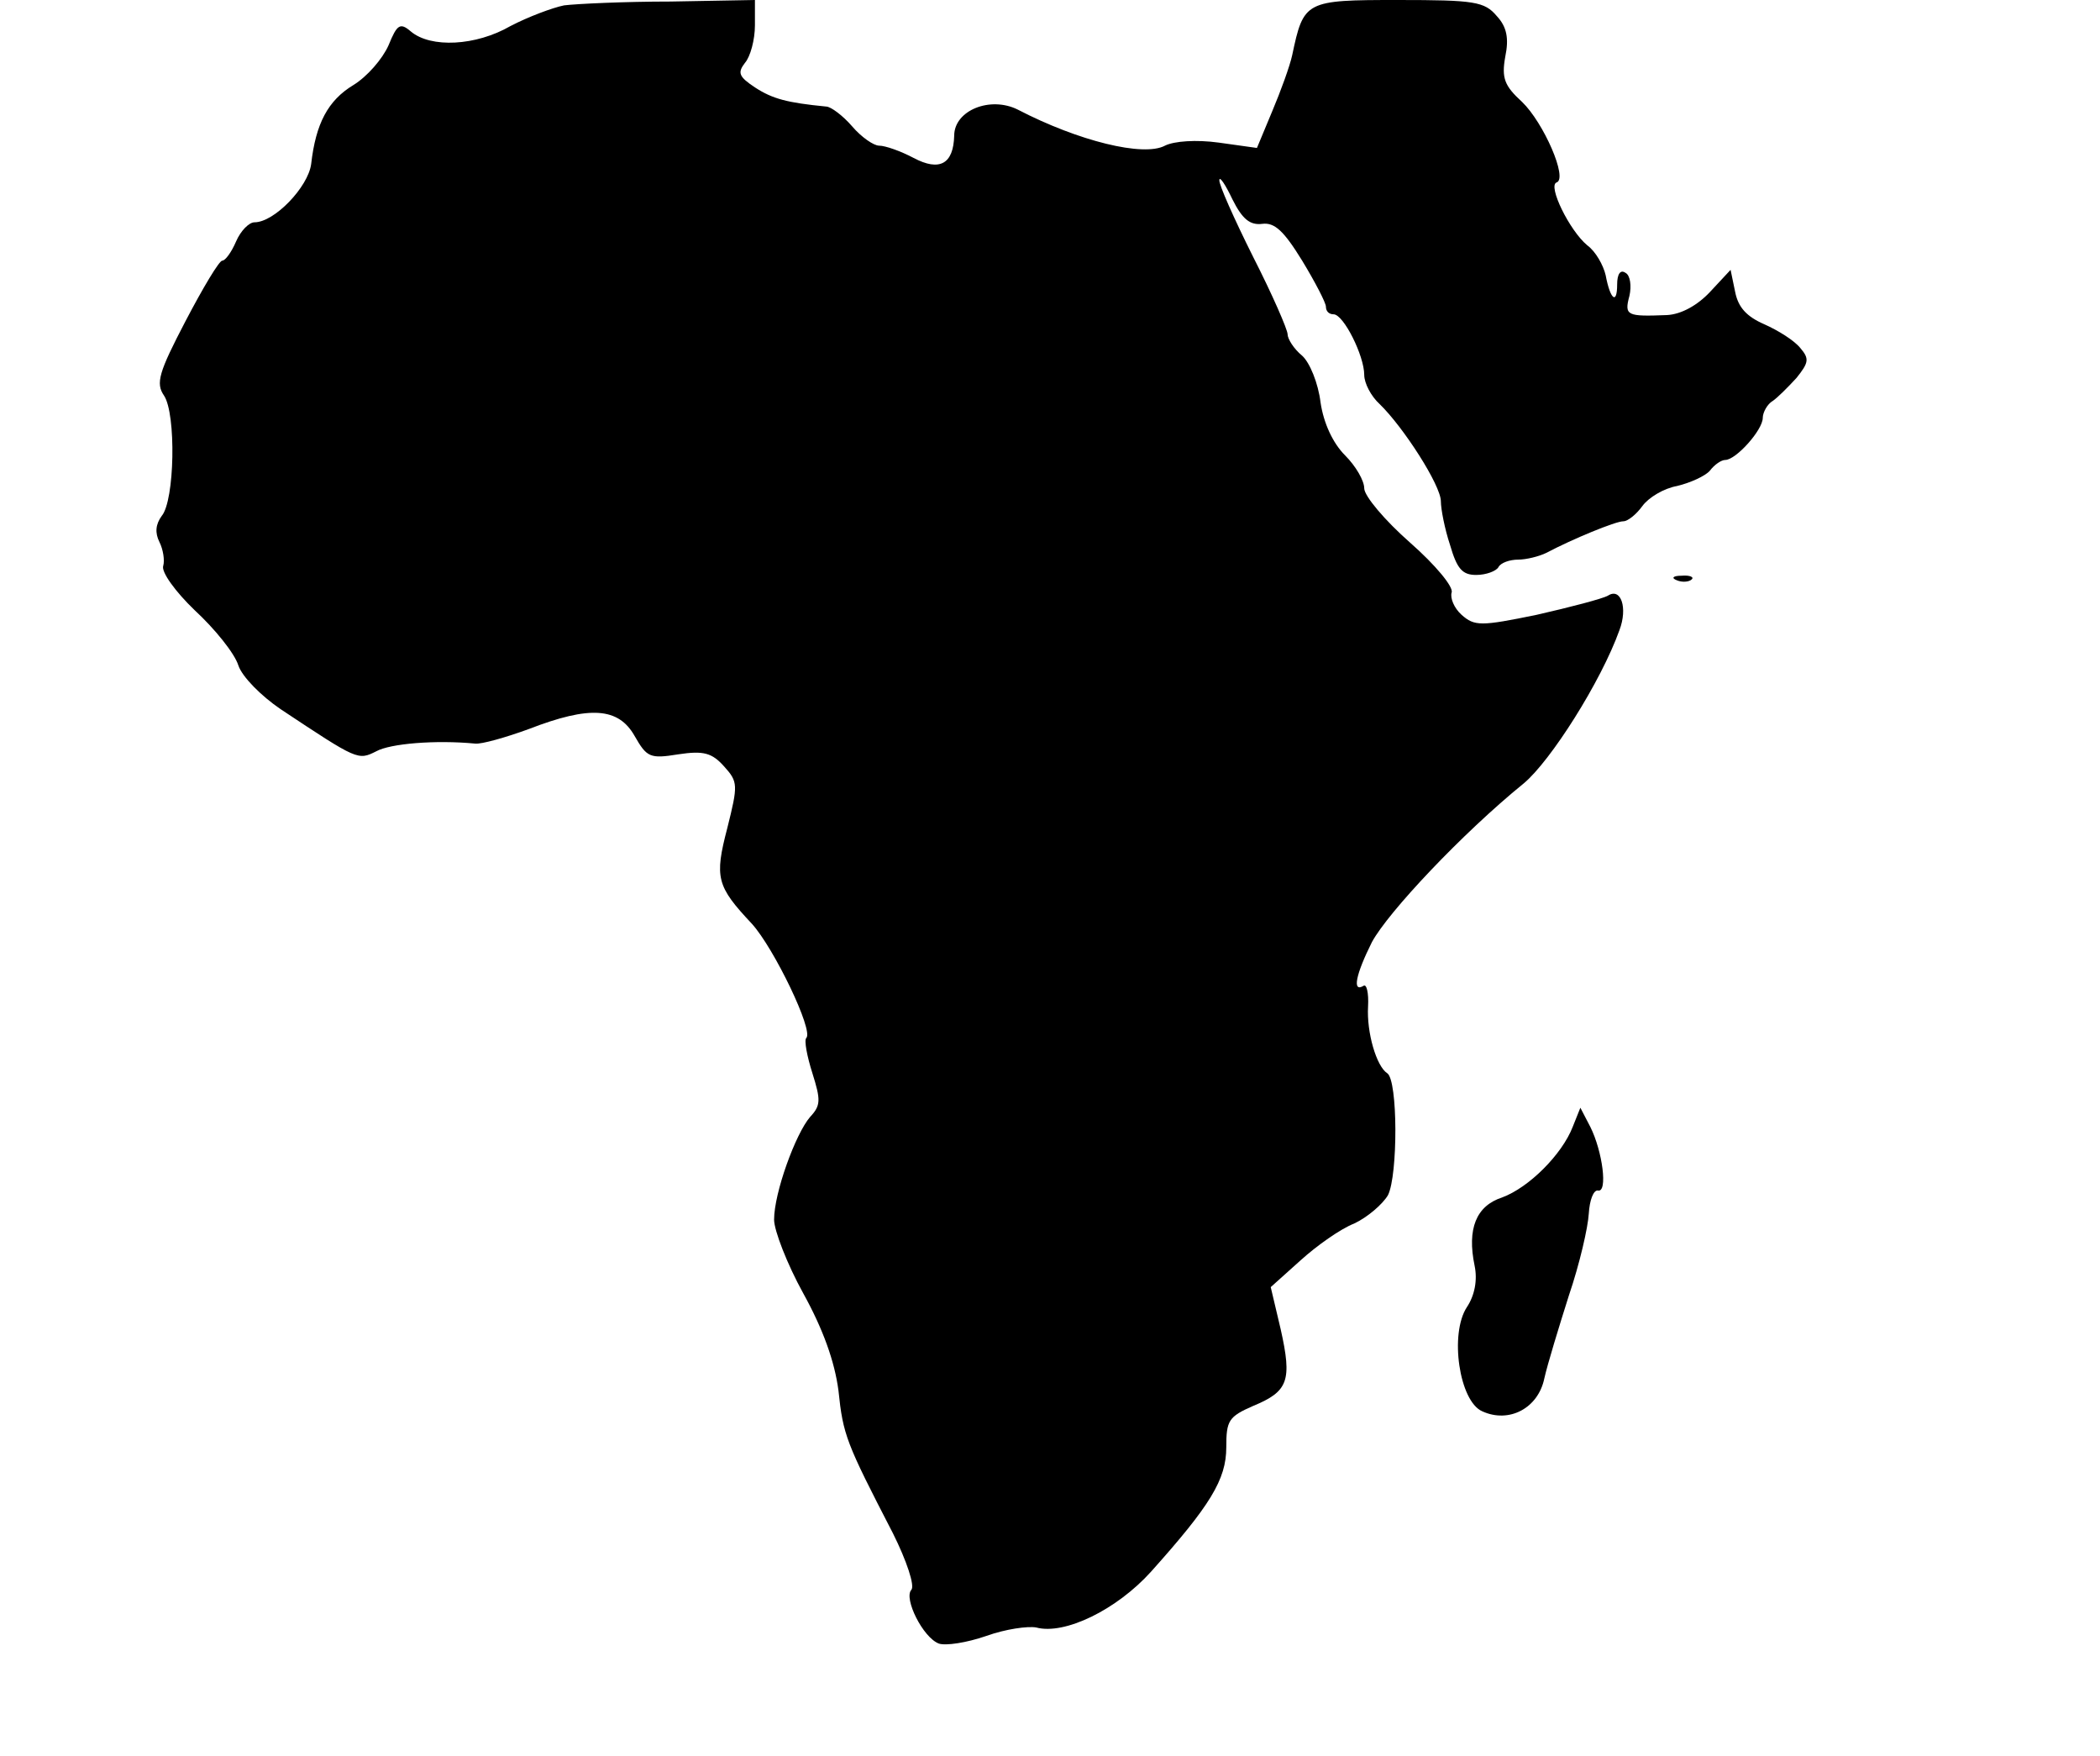
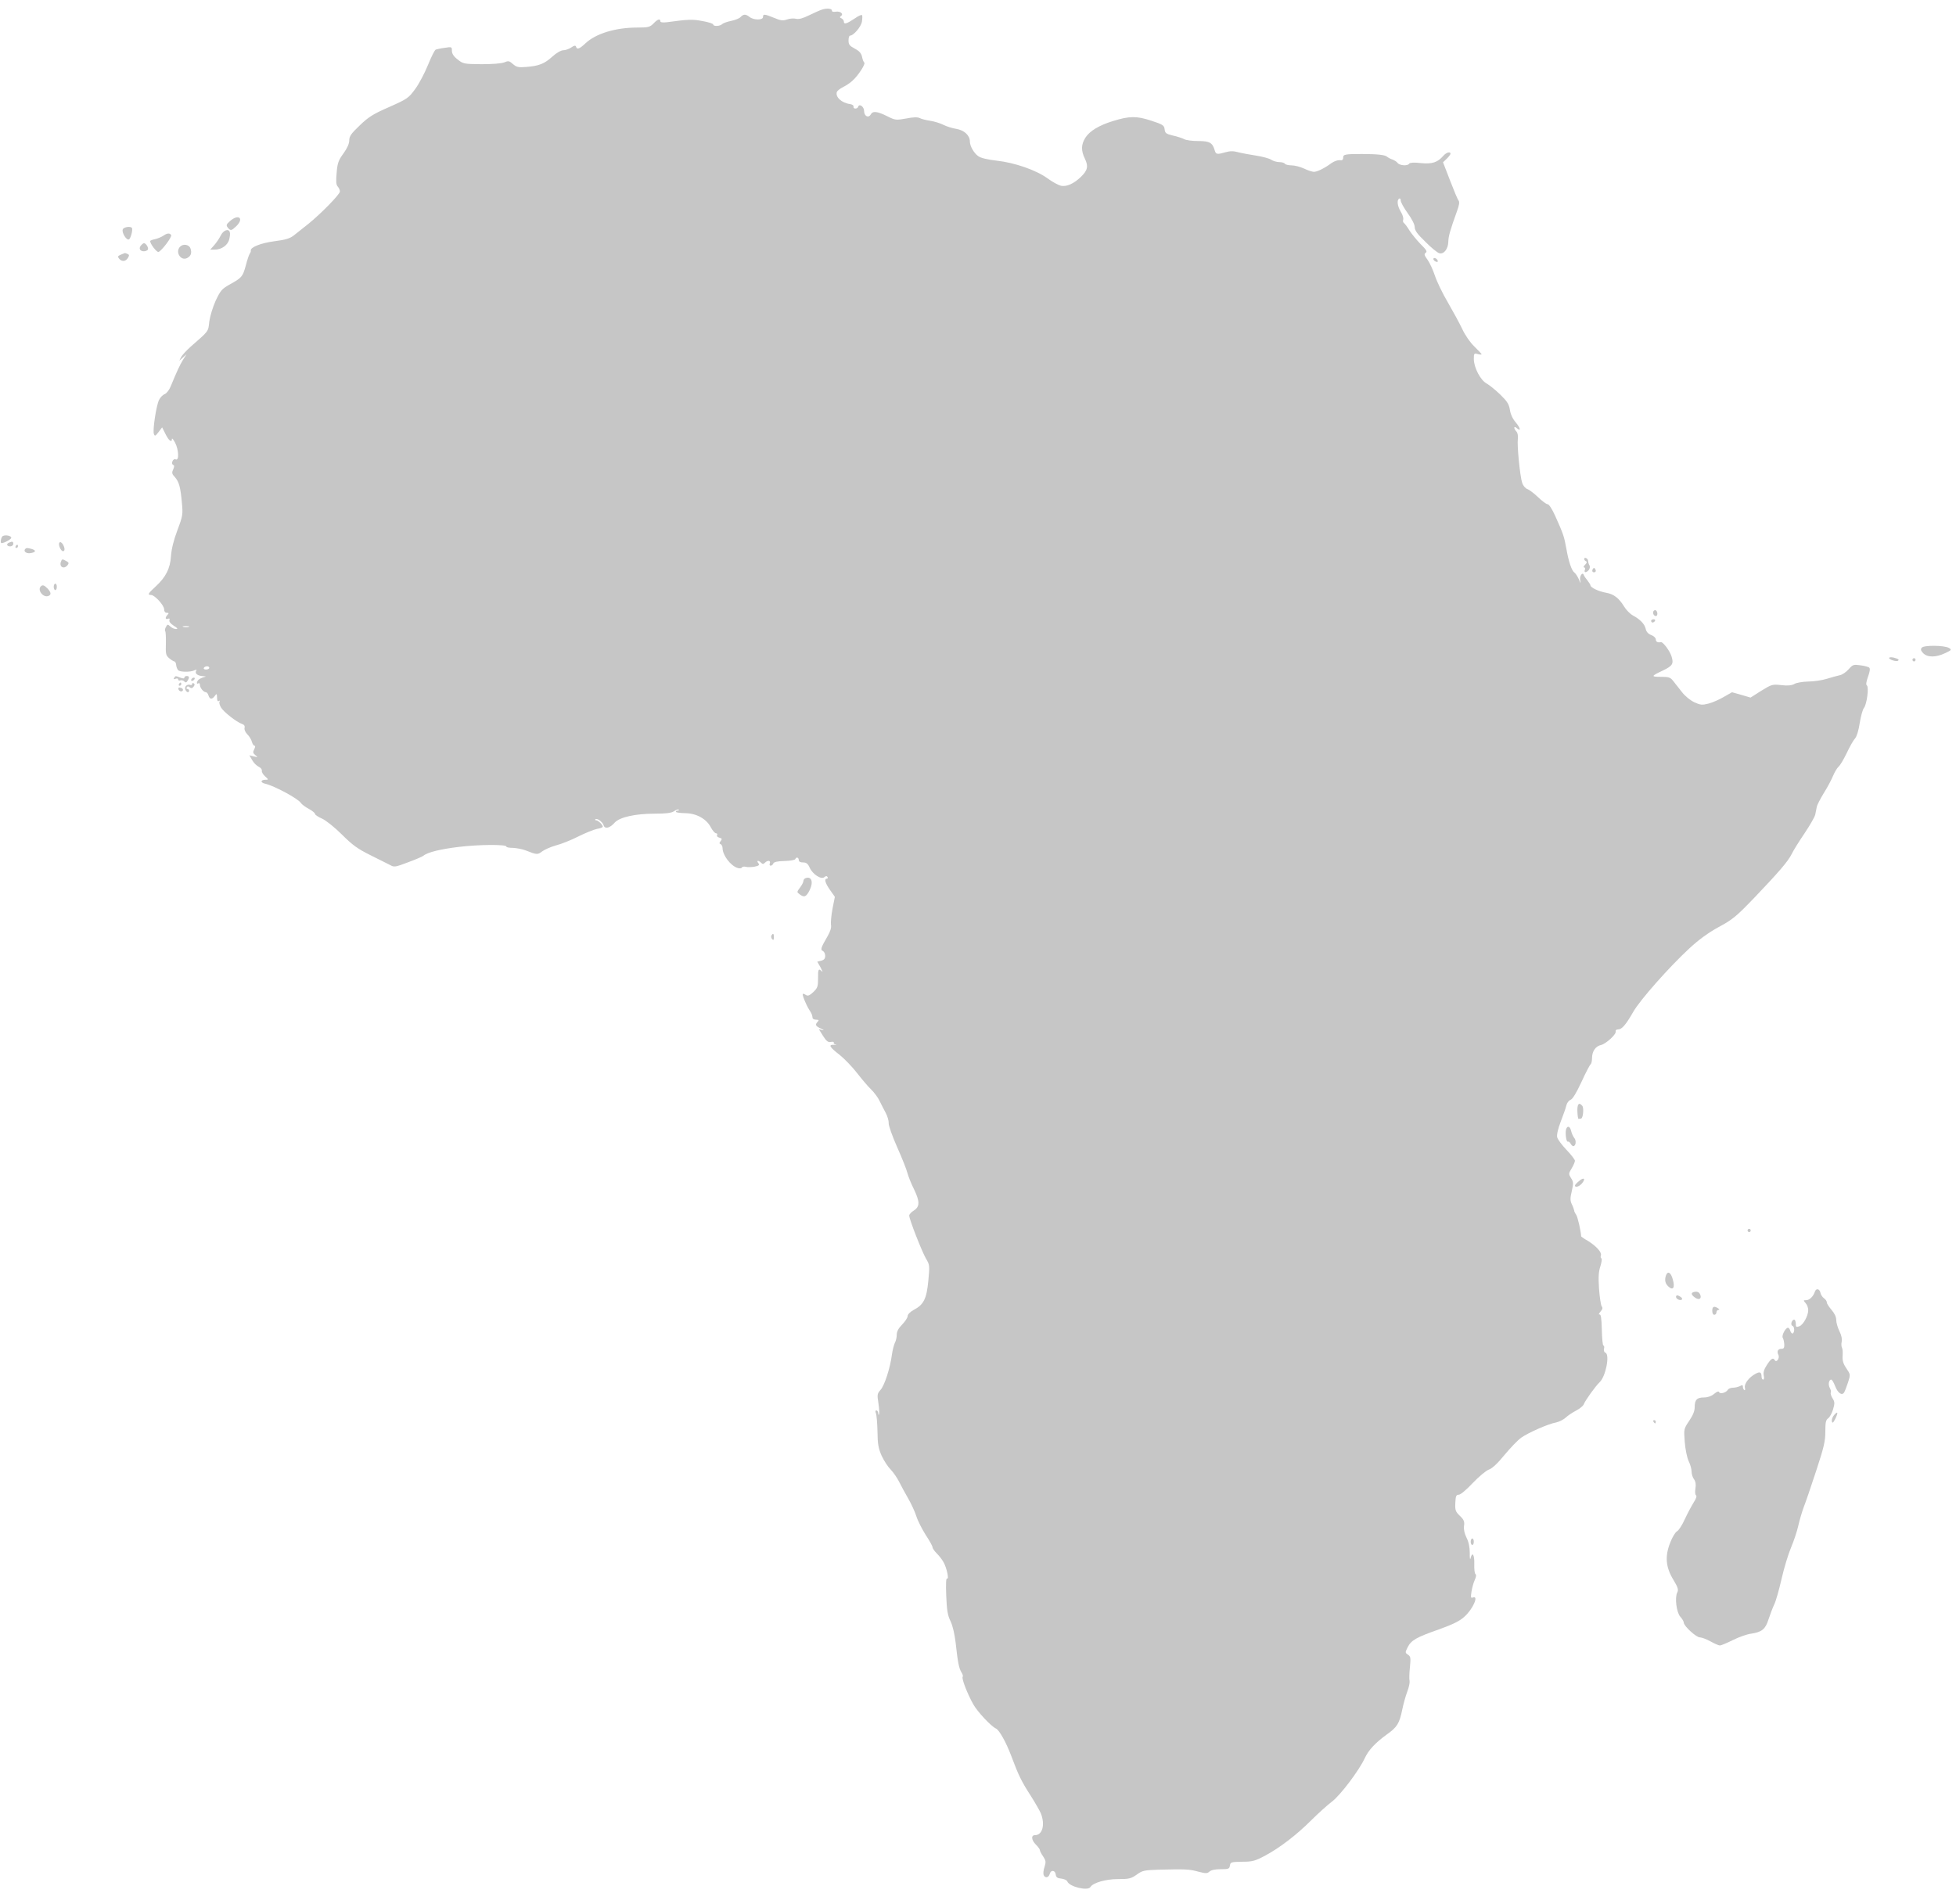
- <svg xmlns="http://www.w3.org/2000/svg" version="1.0" width="274pt" height="229pt" viewBox="0 0 274 229" preserveAspectRatio="xMidYMid meet">
-   <g transform="translate(0,229) scale(0.1,-0.1)" fill="#000000" stroke="none">
-     <path d="M736 2283 c-15 -3 -47 -15 -70 -27 -45 -26 -104 -29 -130 -7 -14 12 -18 9 -29 -18 -8 -18 -28 -41 -46 -52 -33 -20 -49 -50 -55 -103 -4 -30 -48 -76 -74 -76 -7 0 -18 -11 -24 -25 -6 -14 -14 -25 -18 -25 -4 0 -25 -35 -48 -79 -35 -67 -39 -81 -28 -97 16 -24 14 -137 -3 -157 -8 -11 -9 -22 -3 -34 5 -10 7 -24 5 -31 -3 -8 16 -34 41 -58 26 -24 52 -56 57 -72 5 -15 30 -40 55 -57 101 -67 101 -67 125 -55 18 10 77 15 129 10 8 -1 40 8 70 19 80 31 117 28 138 -9 16 -28 20 -30 57 -24 33 5 44 2 60 -16 18 -20 18 -24 4 -80 -17 -65 -14 -76 32 -125 29 -32 81 -140 71 -149 -3 -3 1 -24 8 -46 11 -35 11 -42 -3 -57 -19 -22 -47 -99 -47 -134 0 -14 17 -58 38 -96 26 -47 41 -89 46 -127 6 -58 10 -68 71 -186 18 -36 29 -69 24 -74 -10 -11 15 -62 36 -70 9 -3 36 1 62 10 25 9 54 13 65 11 37 -10 105 23 150 73 77 86 98 120 98 162 0 35 3 40 35 54 46 19 51 33 36 100 l-13 55 39 35 c21 19 52 41 70 48 17 8 37 25 44 37 13 26 13 150 -1 159 -14 9 -27 53 -25 87 1 18 -2 30 -6 27 -15 -9 -10 15 11 57 21 39 118 142 198 207 35 29 101 133 125 200 11 29 2 56 -15 45 -7 -4 -49 -15 -93 -25 -73 -15 -81 -15 -98 0 -10 9 -15 22 -13 29 3 7 -21 36 -54 65 -33 29 -60 61 -60 71 0 10 -11 29 -25 43 -16 16 -28 42 -32 69 -3 25 -14 52 -24 61 -11 9 -19 22 -19 28 0 6 -20 52 -45 101 -25 50 -45 95 -44 100 0 6 8 -6 17 -25 13 -26 23 -34 39 -32 16 2 28 -9 52 -48 17 -28 31 -55 31 -60 0 -6 4 -10 10 -10 13 0 40 -54 40 -79 0 -11 9 -28 20 -38 31 -30 80 -106 80 -127 0 -10 5 -36 12 -57 9 -31 16 -39 34 -39 13 0 26 5 29 10 3 6 15 10 26 10 10 0 27 4 37 9 34 18 90 41 100 41 6 0 17 9 25 20 8 11 28 23 45 26 17 4 37 13 43 20 6 8 15 14 20 14 14 0 49 39 49 55 0 7 6 18 13 22 6 4 20 18 31 30 16 20 17 25 5 39 -8 10 -29 23 -47 31 -23 10 -34 22 -38 42 l-6 29 -27 -29 c-16 -17 -37 -29 -56 -30 -52 -2 -56 -1 -49 25 3 13 1 27 -5 30 -7 5 -11 -2 -11 -15 0 -27 -9 -20 -15 12 -3 13 -13 31 -24 39 -23 19 -52 78 -40 82 15 5 -17 78 -45 105 -23 21 -27 31 -22 59 5 24 2 39 -11 53 -16 19 -29 21 -129 21 -121 0 -123 -1 -138 -72 -3 -14 -15 -47 -26 -73 l-20 -48 -50 7 c-29 4 -58 2 -70 -4 -28 -15 -113 6 -192 47 -36 18 -83 -1 -83 -34 -1 -37 -19 -47 -53 -29 -17 9 -37 16 -45 16 -7 0 -23 11 -35 25 -12 14 -28 26 -34 26 -51 5 -70 10 -93 25 -21 14 -23 19 -13 32 7 8 13 30 13 49 l0 33 -110 -2 c-60 0 -123 -3 -139 -5z" />
-     <path d="M2188 1533 c7 -3 16 -2 19 1 4 3 -2 6 -13 5 -11 0 -14 -3 -6 -6z" />
-     <path d="M2052 820 c-14 -36 -57 -79 -92 -92 -34 -11 -46 -41 -36 -89 4 -19 0 -39 -10 -54 -23 -35 -10 -123 20 -136 35 -16 73 4 81 43 4 18 19 67 32 108 14 41 25 89 26 107 1 17 6 31 12 30 13 -3 6 51 -10 83 l-13 25 -10 -25z" />
-   </g>
+ <svg xmlns="http://www.w3.org/2000/svg" width="112" height="109" viewBox="0 0 112 109" fill="none">
+   <path d="M47.073 0.548C46.949 0.585 46.619 0.733 46.334 0.873C45.978 1.049 45.746 1.114 45.586 1.077C45.461 1.04 45.23 1.058 45.069 1.114C44.829 1.198 44.695 1.179 44.321 1.021C43.769 0.798 43.689 0.789 43.689 0.975C43.689 1.16 43.163 1.16 42.923 0.975C42.7 0.798 42.576 0.798 42.406 0.975C42.335 1.058 42.086 1.151 41.863 1.198C41.632 1.244 41.4 1.328 41.347 1.383C41.231 1.504 40.839 1.523 40.839 1.402C40.839 1.355 40.563 1.263 40.224 1.207C39.663 1.095 39.414 1.105 38.194 1.272C37.944 1.3 37.811 1.281 37.811 1.216C37.811 1.049 37.651 1.095 37.419 1.346C37.214 1.55 37.125 1.578 36.493 1.578C35.246 1.578 34.124 1.922 33.536 2.47C33.18 2.804 33.037 2.86 32.984 2.674C32.957 2.59 32.877 2.6 32.708 2.72C32.583 2.804 32.378 2.878 32.253 2.878C32.129 2.878 31.861 3.027 31.63 3.24C31.167 3.658 30.855 3.779 30.125 3.834C29.679 3.872 29.573 3.844 29.368 3.667C29.163 3.482 29.109 3.472 28.869 3.574C28.7 3.639 28.174 3.677 27.56 3.677C26.571 3.667 26.518 3.658 26.206 3.407C25.974 3.231 25.876 3.073 25.876 2.906C25.876 2.683 25.867 2.674 25.467 2.739C25.235 2.767 25.004 2.822 24.95 2.841C24.888 2.869 24.692 3.259 24.505 3.723C24.318 4.187 23.988 4.809 23.775 5.097C23.401 5.608 23.338 5.663 22.287 6.128C21.352 6.536 21.094 6.703 20.595 7.186C20.105 7.65 19.998 7.808 19.998 8.04C19.998 8.226 19.883 8.486 19.669 8.783C19.384 9.173 19.321 9.331 19.277 9.888C19.232 10.38 19.241 10.575 19.339 10.686C19.41 10.761 19.464 10.891 19.464 10.965C19.464 11.132 18.36 12.255 17.656 12.822C17.371 13.045 16.997 13.342 16.837 13.472C16.605 13.657 16.365 13.732 15.723 13.815C14.94 13.917 14.325 14.159 14.361 14.354C14.37 14.4 14.343 14.474 14.298 14.53C14.263 14.577 14.156 14.883 14.076 15.199C13.898 15.848 13.853 15.904 13.149 16.294C12.704 16.545 12.624 16.638 12.348 17.223C12.179 17.603 12.027 18.105 11.983 18.42C11.92 19.005 11.974 18.931 10.923 19.85C10.674 20.073 10.424 20.342 10.371 20.454L10.264 20.658L10.477 20.472L10.682 20.287L10.477 20.611C10.29 20.918 10.139 21.243 9.774 22.125C9.694 22.329 9.542 22.524 9.435 22.57C9.32 22.608 9.177 22.765 9.106 22.905C8.946 23.23 8.732 24.641 8.812 24.855C8.866 24.994 8.901 24.975 9.079 24.743L9.284 24.474L9.48 24.864C9.667 25.244 9.845 25.374 9.845 25.133C9.854 25.077 9.925 25.17 10.023 25.347C10.237 25.755 10.264 26.386 10.068 26.312C9.988 26.275 9.908 26.321 9.872 26.424C9.836 26.516 9.854 26.6 9.916 26.628C9.988 26.646 9.988 26.721 9.916 26.888C9.827 27.073 9.845 27.148 10.014 27.324C10.255 27.603 10.335 27.9 10.415 28.791C10.477 29.46 10.469 29.543 10.157 30.369C9.943 30.936 9.818 31.447 9.792 31.836C9.747 32.551 9.498 33.053 8.91 33.591C8.474 33.99 8.429 34.074 8.652 34.074C8.857 34.074 9.4 34.668 9.4 34.9C9.4 35.021 9.453 35.095 9.551 35.095C9.667 35.095 9.676 35.123 9.596 35.207C9.444 35.364 9.462 35.495 9.614 35.439C9.703 35.402 9.729 35.429 9.703 35.513C9.667 35.597 9.765 35.717 9.952 35.838C10.175 35.977 10.201 36.024 10.077 36.024C9.979 36.024 9.836 35.959 9.747 35.875C9.605 35.745 9.587 35.745 9.498 35.912C9.444 36.014 9.427 36.117 9.462 36.154C9.489 36.182 9.507 36.497 9.498 36.859C9.48 37.444 9.498 37.537 9.685 37.695C9.801 37.797 9.934 37.871 9.979 37.881C10.032 37.881 10.077 37.974 10.086 38.076C10.095 38.187 10.148 38.326 10.201 38.382C10.308 38.493 10.896 38.503 11.128 38.391C11.261 38.336 11.279 38.345 11.226 38.428C11.146 38.577 11.324 38.707 11.626 38.725C11.813 38.735 11.822 38.744 11.671 38.781C11.573 38.809 11.439 38.874 11.377 38.92C11.252 39.032 11.235 39.218 11.359 39.134C11.413 39.106 11.448 39.143 11.448 39.227C11.448 39.394 11.653 39.645 11.796 39.645C11.84 39.645 11.911 39.728 11.938 39.83C12.009 40.062 12.152 40.072 12.303 39.849C12.41 39.71 12.419 39.719 12.428 39.951C12.428 40.127 12.464 40.193 12.535 40.146C12.597 40.109 12.606 40.118 12.57 40.183C12.535 40.239 12.579 40.397 12.66 40.527C12.82 40.787 13.55 41.353 13.844 41.455C13.987 41.502 14.031 41.576 14.004 41.687C13.978 41.789 14.049 41.938 14.165 42.059C14.28 42.17 14.396 42.365 14.423 42.486C14.459 42.606 14.521 42.709 14.574 42.709C14.628 42.709 14.619 42.783 14.557 42.913C14.467 43.08 14.485 43.136 14.619 43.247C14.779 43.368 14.77 43.377 14.539 43.321L14.28 43.256L14.441 43.535C14.521 43.684 14.69 43.851 14.806 43.906C14.922 43.962 15.011 44.064 14.993 44.138C14.975 44.213 15.064 44.361 15.18 44.463C15.385 44.649 15.385 44.658 15.207 44.658C14.904 44.658 14.895 44.825 15.207 44.89C15.714 45.011 17.05 45.726 17.22 45.977C17.282 46.07 17.496 46.227 17.692 46.33C17.879 46.432 18.039 46.562 18.039 46.617C18.039 46.664 18.226 46.794 18.449 46.887C18.68 46.998 19.161 47.379 19.589 47.806C20.185 48.4 20.479 48.614 21.21 48.976C21.691 49.217 22.198 49.468 22.341 49.542C22.563 49.672 22.635 49.663 23.365 49.384C23.792 49.226 24.184 49.059 24.238 49.013C24.478 48.809 25.209 48.632 26.277 48.502C27.435 48.363 28.994 48.354 28.994 48.483C28.994 48.53 29.163 48.558 29.377 48.558C29.581 48.567 29.911 48.632 30.107 48.706C30.739 48.957 30.784 48.957 31.042 48.762C31.176 48.66 31.532 48.502 31.826 48.419C32.129 48.344 32.708 48.112 33.108 47.908C33.518 47.704 33.999 47.509 34.186 47.471C34.364 47.444 34.516 47.388 34.516 47.342C34.516 47.239 34.248 46.98 34.141 46.98C34.088 46.98 34.061 46.952 34.088 46.924C34.177 46.831 34.498 47.063 34.56 47.258C34.631 47.499 34.916 47.434 35.201 47.109C35.477 46.803 36.368 46.599 37.49 46.599C38.149 46.599 38.443 46.562 38.595 46.459C38.71 46.376 38.826 46.339 38.862 46.367C38.889 46.395 38.862 46.422 38.808 46.422C38.746 46.422 38.701 46.45 38.701 46.487C38.701 46.534 38.933 46.562 39.218 46.571C39.868 46.571 40.456 46.896 40.705 47.388C40.803 47.574 40.937 47.722 40.999 47.722C41.062 47.722 41.088 47.769 41.062 47.824C41.026 47.88 41.079 47.945 41.186 47.973C41.347 48.019 41.355 48.047 41.266 48.168C41.177 48.279 41.177 48.316 41.266 48.344C41.32 48.372 41.373 48.474 41.373 48.567C41.373 48.976 41.836 49.588 42.237 49.709C42.344 49.746 42.451 49.737 42.478 49.681C42.504 49.635 42.611 49.616 42.709 49.644C42.807 49.672 43.03 49.663 43.208 49.635C43.466 49.579 43.502 49.542 43.422 49.431C43.288 49.273 43.431 49.254 43.582 49.412C43.662 49.495 43.716 49.495 43.796 49.412C43.947 49.254 44.143 49.273 44.081 49.44C44.045 49.514 44.072 49.579 44.125 49.579C44.188 49.579 44.25 49.523 44.277 49.458C44.303 49.366 44.517 49.319 44.918 49.31C45.248 49.301 45.532 49.254 45.541 49.198C45.595 49.059 45.737 49.106 45.737 49.254C45.737 49.347 45.826 49.393 45.987 49.393C46.174 49.393 46.263 49.468 46.361 49.691C46.53 50.071 47.02 50.387 47.198 50.238C47.287 50.164 47.34 50.155 47.385 50.229C47.412 50.275 47.394 50.322 47.349 50.322C47.18 50.322 47.242 50.563 47.528 50.972L47.804 51.362L47.67 52.039C47.599 52.411 47.563 52.829 47.581 52.959C47.617 53.117 47.545 53.349 47.376 53.636C47.002 54.277 46.966 54.407 47.118 54.463C47.189 54.5 47.251 54.621 47.251 54.741C47.251 54.899 47.189 54.973 47.029 55.02L46.797 55.075L46.993 55.419C47.091 55.605 47.127 55.698 47.064 55.633C46.868 55.438 46.833 55.503 46.842 56.032C46.842 56.496 46.815 56.58 46.575 56.812C46.379 56.997 46.263 57.053 46.174 56.997C46.102 56.951 46.022 56.914 45.978 56.914C45.898 56.914 46.138 57.517 46.343 57.842C46.486 58.065 46.503 58.112 46.53 58.306C46.53 58.353 46.628 58.399 46.735 58.399C46.886 58.399 46.904 58.427 46.824 58.511C46.655 58.687 46.69 58.761 47.011 58.91C47.171 58.984 47.207 59.021 47.091 58.994L46.886 58.938L47.127 59.328C47.323 59.634 47.421 59.709 47.581 59.671C47.688 59.653 47.759 59.662 47.741 59.709C47.715 59.746 47.768 59.801 47.848 59.82C47.937 59.839 47.902 59.848 47.759 59.839C47.412 59.82 47.492 59.959 48.089 60.423C48.365 60.646 48.81 61.111 49.068 61.445C49.336 61.788 49.692 62.215 49.879 62.392C50.057 62.568 50.28 62.865 50.36 63.042C50.449 63.218 50.6 63.524 50.707 63.719C50.814 63.914 50.894 64.184 50.885 64.323C50.876 64.462 51.099 65.084 51.375 65.706C51.651 66.328 51.918 66.997 51.963 67.192C52.016 67.387 52.177 67.795 52.328 68.092C52.675 68.807 52.675 69.104 52.328 69.327C52.185 69.411 52.061 69.55 52.061 69.615C52.061 69.829 52.791 71.686 53.023 72.085C53.236 72.438 53.236 72.484 53.156 73.347C53.058 74.387 52.889 74.722 52.319 75.019C52.114 75.13 51.972 75.279 51.972 75.371C51.972 75.464 51.829 75.678 51.66 75.854C51.446 76.068 51.348 76.254 51.348 76.439C51.348 76.578 51.304 76.792 51.241 76.903C51.188 77.015 51.108 77.312 51.072 77.572C50.974 78.333 50.654 79.336 50.422 79.596C50.235 79.809 50.217 79.865 50.297 80.357C50.342 80.654 50.36 80.942 50.333 80.998C50.315 81.054 50.288 81.026 50.288 80.933C50.28 80.849 50.235 80.775 50.182 80.775C50.119 80.775 50.11 80.84 50.155 80.933C50.191 81.026 50.235 81.499 50.244 81.982C50.253 82.716 50.297 82.948 50.484 83.375C50.618 83.662 50.85 84.015 51.001 84.164C51.152 84.322 51.366 84.628 51.482 84.86C51.598 85.092 51.829 85.519 52.007 85.826C52.177 86.123 52.39 86.578 52.471 86.838C52.551 87.098 52.8 87.581 53.005 87.906C53.219 88.231 53.397 88.546 53.397 88.611C53.397 88.676 53.504 88.825 53.628 88.955C53.753 89.075 53.931 89.298 54.02 89.456C54.207 89.772 54.359 90.487 54.225 90.403C54.172 90.366 54.154 90.737 54.181 91.387C54.216 92.232 54.261 92.511 54.43 92.854C54.555 93.114 54.661 93.588 54.724 94.108C54.84 95.194 54.911 95.547 55.053 95.779C55.125 95.881 55.151 95.992 55.125 96.029C55.044 96.113 55.392 97.004 55.73 97.608C55.971 98.035 56.745 98.861 57.022 98.991C57.218 99.075 57.609 99.78 57.903 100.56C58.322 101.684 58.491 102.027 59.026 102.854C59.266 103.234 59.524 103.68 59.596 103.847C59.854 104.488 59.694 105.1 59.266 105.1C59.026 105.1 59.052 105.379 59.319 105.648C59.444 105.769 59.542 105.908 59.542 105.955C59.542 106.001 59.622 106.168 59.729 106.317C59.889 106.558 59.898 106.632 59.809 106.92C59.747 107.097 59.729 107.301 59.756 107.375C59.827 107.579 60.05 107.542 60.103 107.329C60.166 107.078 60.415 107.097 60.45 107.347C60.468 107.514 60.548 107.57 60.771 107.589C60.931 107.607 61.092 107.681 61.118 107.756C61.225 108.053 62.294 108.313 62.437 108.071C62.579 107.83 63.309 107.617 64.004 107.617C64.654 107.617 64.761 107.589 65.082 107.366C65.411 107.124 65.518 107.106 66.346 107.078C67.896 107.041 68.101 107.05 68.609 107.189C69.045 107.301 69.125 107.301 69.25 107.189C69.348 107.097 69.579 107.05 69.9 107.05C70.345 107.05 70.399 107.032 70.425 106.837C70.452 106.651 70.497 106.632 71.12 106.623C71.708 106.623 71.868 106.577 72.412 106.289C73.284 105.825 74.246 105.082 75.084 104.246C75.475 103.856 76.01 103.373 76.268 103.179C76.749 102.816 77.827 101.387 78.147 100.69C78.361 100.226 78.762 99.799 79.421 99.325C80 98.917 80.133 98.694 80.294 97.905C80.356 97.599 80.481 97.144 80.579 96.884C80.677 96.633 80.73 96.354 80.712 96.271C80.686 96.187 80.694 95.835 80.73 95.5C80.784 94.952 80.775 94.869 80.623 94.767C80.454 94.655 80.454 94.637 80.597 94.349C80.801 93.94 81.086 93.773 82.387 93.318C83.188 93.031 83.589 92.836 83.856 92.585C84.337 92.158 84.693 91.35 84.337 91.489C84.221 91.536 84.204 91.489 84.257 91.155C84.293 90.932 84.373 90.635 84.444 90.487C84.524 90.31 84.542 90.189 84.489 90.152C84.435 90.124 84.408 89.865 84.417 89.577C84.435 89.038 84.301 88.834 84.204 89.243C84.177 89.363 84.15 89.224 84.159 88.945C84.159 88.611 84.097 88.305 83.972 88.063C83.856 87.822 83.803 87.59 83.829 87.395C83.865 87.144 83.829 87.042 83.598 86.819C83.34 86.569 83.313 86.494 83.331 86.076C83.349 85.677 83.384 85.603 83.527 85.603C83.633 85.603 83.972 85.315 84.337 84.925C84.693 84.554 85.094 84.22 85.254 84.164C85.441 84.099 85.753 83.811 86.145 83.328C86.484 82.92 86.911 82.474 87.107 82.335C87.517 82.047 88.648 81.546 89.111 81.462C89.28 81.425 89.52 81.304 89.645 81.193C89.77 81.072 90.037 80.896 90.251 80.784C90.465 80.673 90.66 80.506 90.687 80.422C90.767 80.209 91.364 79.373 91.596 79.159C91.943 78.835 92.192 77.572 91.925 77.47C91.854 77.442 91.818 77.349 91.845 77.238C91.872 77.145 91.854 77.061 91.809 77.061C91.774 77.061 91.729 76.653 91.72 76.151C91.703 75.483 91.667 75.26 91.587 75.279C91.524 75.297 91.551 75.223 91.64 75.121C91.765 74.981 91.783 74.898 91.711 74.814C91.667 74.749 91.596 74.294 91.56 73.812C91.516 73.125 91.533 72.837 91.64 72.512C91.711 72.28 91.738 72.085 91.694 72.066C91.649 72.048 91.64 71.973 91.667 71.899C91.729 71.723 91.409 71.37 90.919 71.063C90.705 70.943 90.536 70.822 90.536 70.813C90.527 70.516 90.331 69.671 90.251 69.569C90.189 69.485 90.135 69.374 90.135 69.318C90.126 69.262 90.073 69.104 90.001 68.965C89.903 68.752 89.903 68.622 90.001 68.213C90.099 67.767 90.099 67.684 89.957 67.47C89.814 67.238 89.814 67.21 89.993 66.913C90.099 66.737 90.18 66.542 90.18 66.477C90.18 66.412 89.966 66.133 89.699 65.855C89.431 65.576 89.191 65.251 89.164 65.131C89.129 65.001 89.209 64.648 89.369 64.23C89.512 63.859 89.663 63.441 89.69 63.302C89.725 63.162 89.832 63.023 89.93 62.986C90.046 62.949 90.26 62.596 90.554 61.965C90.794 61.435 91.035 60.98 91.079 60.953C91.124 60.916 91.159 60.758 91.159 60.6C91.159 60.21 91.364 59.913 91.676 59.848C91.97 59.773 92.566 59.226 92.513 59.068C92.495 59.003 92.558 58.956 92.647 58.956C92.869 58.956 93.092 58.697 93.528 57.935C93.911 57.267 95.568 55.391 96.752 54.296C97.278 53.813 97.821 53.414 98.418 53.089C99.21 52.662 99.433 52.476 100.466 51.399C101.847 49.95 102.372 49.347 102.586 48.92C102.666 48.743 102.996 48.214 103.316 47.741C103.628 47.277 103.913 46.785 103.94 46.654C103.966 46.525 104.002 46.33 104.029 46.209C104.047 46.097 104.234 45.745 104.43 45.42C104.634 45.104 104.866 44.658 104.955 44.445C105.044 44.231 105.187 43.99 105.267 43.916C105.356 43.851 105.57 43.489 105.739 43.136C105.908 42.774 106.122 42.393 106.22 42.291C106.318 42.179 106.425 41.827 106.487 41.409C106.549 41.028 106.656 40.638 106.727 40.545C106.897 40.341 107.021 39.348 106.897 39.255C106.834 39.218 106.861 39.041 106.959 38.763C107.057 38.503 107.093 38.298 107.039 38.243C106.995 38.196 106.772 38.131 106.531 38.103C106.14 38.048 106.095 38.057 105.855 38.326C105.721 38.484 105.489 38.642 105.347 38.67C105.213 38.698 104.875 38.791 104.608 38.874C104.341 38.958 103.86 39.032 103.539 39.032C103.218 39.041 102.862 39.097 102.746 39.171C102.595 39.255 102.372 39.283 101.989 39.236C101.482 39.181 101.437 39.199 100.849 39.561L100.235 39.951L99.7 39.793L99.175 39.645L98.703 39.914C98.454 40.062 98.053 40.239 97.83 40.295C97.465 40.388 97.358 40.378 97.02 40.22C96.797 40.118 96.485 39.867 96.316 39.645C96.147 39.431 95.924 39.143 95.817 39.013C95.648 38.791 95.568 38.763 95.096 38.763C94.517 38.763 94.526 38.725 95.238 38.391C95.773 38.131 95.844 38.011 95.71 37.584C95.603 37.259 95.221 36.757 95.105 36.776C94.918 36.813 94.811 36.757 94.811 36.618C94.811 36.534 94.695 36.423 94.544 36.367C94.374 36.302 94.267 36.182 94.232 36.014C94.17 35.736 93.911 35.467 93.493 35.244C93.341 35.16 93.11 34.928 92.994 34.733C92.7 34.25 92.397 34.018 91.952 33.944C91.551 33.879 91.07 33.647 91.07 33.526C91.07 33.489 90.99 33.359 90.901 33.248C90.803 33.127 90.705 32.988 90.687 32.932C90.625 32.728 90.429 32.988 90.482 33.229C90.518 33.443 90.509 33.433 90.402 33.173C90.331 33.016 90.224 32.848 90.162 32.802C90.001 32.7 89.823 32.189 89.69 31.428C89.565 30.722 89.512 30.574 89.049 29.543C88.87 29.144 88.692 28.875 88.612 28.875C88.541 28.875 88.291 28.689 88.06 28.466C87.828 28.243 87.552 28.039 87.445 28.002C87.338 27.965 87.214 27.816 87.16 27.658C87.036 27.287 86.858 25.495 86.911 25.133C86.929 24.957 86.902 24.79 86.831 24.715C86.662 24.539 86.671 24.362 86.84 24.511C87.107 24.743 87.071 24.529 86.795 24.195C86.617 23.991 86.492 23.722 86.457 23.471C86.403 23.146 86.305 22.988 85.905 22.598C85.637 22.338 85.281 22.051 85.13 21.967C84.773 21.781 84.391 21.048 84.391 20.556C84.391 20.24 84.408 20.221 84.613 20.277C84.738 20.314 84.836 20.314 84.836 20.287C84.836 20.268 84.649 20.064 84.426 19.85C84.186 19.618 83.892 19.2 83.731 18.847C83.571 18.513 83.197 17.826 82.903 17.316C82.6 16.805 82.271 16.118 82.164 15.793C82.057 15.468 81.87 15.059 81.745 14.883C81.549 14.614 81.532 14.549 81.638 14.474C81.736 14.409 81.674 14.307 81.336 13.973C81.104 13.732 80.819 13.379 80.694 13.184C80.579 12.989 80.436 12.803 80.392 12.775C80.338 12.738 80.32 12.655 80.347 12.58C80.374 12.506 80.32 12.302 80.213 12.135C80.009 11.791 79.973 11.466 80.115 11.373C80.169 11.346 80.205 11.392 80.205 11.485C80.205 11.578 80.383 11.903 80.605 12.209C80.846 12.543 81.006 12.859 81.006 13.008C81.006 13.193 81.157 13.407 81.621 13.852C81.95 14.187 82.306 14.474 82.413 14.502C82.672 14.577 82.921 14.261 82.93 13.843C82.939 13.527 83.028 13.203 83.429 12.088C83.553 11.754 83.58 11.568 83.518 11.485C83.464 11.429 83.251 10.909 83.028 10.334L82.627 9.294L82.841 9.089C82.957 8.978 83.055 8.848 83.055 8.802C83.055 8.662 82.814 8.727 82.645 8.922C82.315 9.303 82.004 9.405 81.353 9.34C80.971 9.294 80.739 9.312 80.694 9.368C80.614 9.517 80.151 9.489 80.026 9.331C79.973 9.257 79.831 9.173 79.733 9.136C79.626 9.108 79.483 9.024 79.412 8.969C79.287 8.867 78.86 8.82 77.978 8.82C77.025 8.82 76.909 8.839 76.909 9.024C76.909 9.154 76.856 9.201 76.704 9.173C76.597 9.164 76.384 9.238 76.241 9.34C75.841 9.637 75.422 9.841 75.235 9.841C75.137 9.841 74.888 9.758 74.674 9.656C74.46 9.554 74.13 9.47 73.952 9.47C73.774 9.47 73.596 9.424 73.569 9.377C73.543 9.322 73.391 9.284 73.249 9.284C73.106 9.284 72.892 9.219 72.786 9.145C72.67 9.071 72.287 8.969 71.931 8.913C71.574 8.857 71.111 8.774 70.897 8.718C70.63 8.644 70.425 8.644 70.176 8.718C69.686 8.857 69.624 8.848 69.553 8.607C69.428 8.17 69.259 8.077 68.609 8.077C68.27 8.077 67.905 8.031 67.798 7.966C67.691 7.91 67.406 7.817 67.157 7.762C66.765 7.669 66.712 7.622 66.685 7.4C66.658 7.177 66.587 7.13 65.91 6.908C65.073 6.638 64.681 6.638 63.719 6.935C62.935 7.177 62.392 7.502 62.152 7.882C61.902 8.272 61.893 8.625 62.125 9.099C62.33 9.526 62.276 9.758 61.893 10.129C61.492 10.519 61.074 10.705 60.753 10.64C60.602 10.603 60.255 10.417 59.978 10.213C59.328 9.739 58.09 9.312 57.066 9.201C56.576 9.145 56.167 9.052 56.024 8.95C55.766 8.774 55.534 8.365 55.534 8.096C55.534 7.752 55.205 7.455 54.759 7.381C54.528 7.344 54.198 7.242 54.02 7.149C53.851 7.065 53.513 6.954 53.263 6.917C53.023 6.88 52.747 6.815 52.657 6.759C52.551 6.703 52.292 6.703 51.892 6.787C51.304 6.889 51.259 6.889 50.787 6.648C50.217 6.369 49.968 6.341 49.852 6.564C49.727 6.778 49.478 6.648 49.478 6.36C49.478 6.109 49.202 5.914 49.14 6.109C49.095 6.258 48.846 6.248 48.872 6.109C48.89 6.044 48.801 5.979 48.676 5.961C48.187 5.896 47.821 5.552 47.919 5.264C47.946 5.199 48.106 5.069 48.276 4.986C48.445 4.902 48.685 4.744 48.81 4.624C49.14 4.336 49.585 3.639 49.487 3.584C49.451 3.556 49.389 3.407 49.362 3.259C49.318 3.054 49.211 2.925 48.944 2.785C48.65 2.627 48.587 2.553 48.587 2.321C48.587 2.163 48.623 2.042 48.667 2.042C48.872 2.042 49.3 1.541 49.353 1.244C49.38 1.068 49.389 0.891 49.353 0.863C49.327 0.836 49.148 0.91 48.97 1.04C48.498 1.355 48.32 1.42 48.32 1.244C48.32 1.17 48.258 1.086 48.178 1.049C48.08 1.012 48.071 0.975 48.142 0.928C48.329 0.808 48.133 0.631 47.866 0.668C47.724 0.696 47.626 0.668 47.634 0.613C47.661 0.492 47.358 0.455 47.073 0.548ZM10.807 35.903C10.718 35.922 10.575 35.922 10.495 35.903C10.406 35.875 10.477 35.857 10.647 35.857C10.816 35.857 10.887 35.875 10.807 35.903ZM11.983 38.252C11.983 38.298 11.902 38.345 11.796 38.345C11.698 38.345 11.644 38.298 11.671 38.252C11.698 38.196 11.787 38.159 11.858 38.159C11.929 38.159 11.983 38.196 11.983 38.252Z" fill="#C6C6C6" />
+   <path d="M13.167 12.664C12.953 12.85 12.944 12.905 13.043 13.035C13.203 13.23 13.247 13.221 13.532 12.952C13.995 12.497 13.657 12.228 13.167 12.664Z" fill="#C6C6C6" />
+   <path d="M7.03 13.137C6.959 13.314 7.235 13.769 7.377 13.713C7.484 13.676 7.627 13.128 7.547 13.045C7.449 12.943 7.075 13.008 7.03 13.137Z" fill="#C6C6C6" />
+   <path d="M12.642 13.481C12.562 13.648 12.392 13.899 12.268 14.038L12.036 14.298H12.286C12.677 14.298 13.043 14.047 13.123 13.713C13.167 13.555 13.185 13.36 13.158 13.295C13.087 13.072 12.793 13.184 12.642 13.481Z" fill="#C6C6C6" />
+   <path d="M9.355 13.499C9.257 13.565 9.043 13.657 8.892 13.694C8.731 13.722 8.598 13.778 8.598 13.806C8.598 13.973 8.981 14.465 9.079 14.428C9.266 14.354 9.862 13.565 9.8 13.462C9.72 13.332 9.56 13.351 9.355 13.499Z" fill="#C6C6C6" />
+   <path d="M8.064 14.066C7.93 14.233 8.019 14.391 8.242 14.391C8.331 14.391 8.438 14.344 8.465 14.298C8.527 14.196 8.358 13.927 8.242 13.927C8.206 13.927 8.126 13.992 8.064 14.066Z" fill="#C6C6C6" />
+   <path d="M10.308 14.131C10.014 14.437 10.362 14.976 10.727 14.772C10.941 14.651 10.994 14.484 10.905 14.224C10.825 14.001 10.486 13.945 10.308 14.131Z" fill="#C6C6C6" />
+   <path d="M6.914 14.586C6.745 14.66 6.727 14.697 6.816 14.809C6.968 15.004 7.199 14.985 7.324 14.772C7.413 14.623 7.404 14.586 7.297 14.54C7.217 14.512 7.155 14.484 7.146 14.493C7.137 14.493 7.03 14.54 6.914 14.586Z" fill="#C6C6C6" />
+   <path d="M82.074 14.836C82.074 14.883 82.137 14.957 82.217 14.985C82.306 15.022 82.341 14.994 82.324 14.929C82.279 14.79 82.074 14.716 82.074 14.836Z" fill="#C6C6C6" />
+   <path d="M0.164 30.695C0.066 30.741 -0.005 31.103 0.084 31.103C0.253 31.103 0.671 30.871 0.645 30.787C0.609 30.676 0.333 30.62 0.164 30.695Z" fill="#C6C6C6" />
+   <path d="M0.52 31.075C0.342 31.149 0.387 31.289 0.582 31.289C0.68 31.289 0.761 31.224 0.761 31.149C0.761 31.01 0.707 30.991 0.52 31.075Z" fill="#C6C6C6" />
+   <path d="M3.396 31.084C3.325 31.205 3.486 31.567 3.61 31.567C3.735 31.567 3.717 31.354 3.584 31.149C3.494 31.038 3.441 31.019 3.396 31.084Z" fill="#C6C6C6" />
+   <path d="M0.894 31.289C0.868 31.335 0.885 31.382 0.93 31.382C0.983 31.382 1.028 31.335 1.028 31.289C1.028 31.233 1.01 31.196 0.992 31.196C0.966 31.196 0.921 31.233 0.894 31.289Z" fill="#C6C6C6" />
+   <path d="M1.446 31.437C1.321 31.567 1.5 31.716 1.74 31.678C2.061 31.632 2.087 31.521 1.811 31.437C1.553 31.372 1.517 31.372 1.446 31.437Z" fill="#C6C6C6" />
+   <path d="M90.714 32.013C90.714 32.068 90.759 32.124 90.812 32.143C90.883 32.171 90.865 32.236 90.767 32.338C90.678 32.421 90.652 32.495 90.705 32.495C90.759 32.495 90.776 32.56 90.75 32.635C90.678 32.811 90.839 32.811 90.981 32.635C91.035 32.56 91.052 32.449 91.017 32.384C90.972 32.319 90.937 32.208 90.937 32.133C90.937 31.985 90.714 31.873 90.714 32.013Z" fill="#C6C6C6" />
+   <path d="M3.486 32.18C3.379 32.477 3.673 32.616 3.869 32.366C3.958 32.254 3.94 32.208 3.797 32.133C3.566 32.004 3.548 32.004 3.486 32.18Z" fill="#C6C6C6" />
+   <path d="M91.204 32.589C91.132 32.709 91.195 32.811 91.328 32.765C91.382 32.737 91.391 32.672 91.346 32.598C91.293 32.505 91.257 32.505 91.204 32.589Z" fill="#C6C6C6" />
+   <path d="M3.076 33.61C3.076 33.712 3.121 33.795 3.165 33.795C3.219 33.795 3.254 33.712 3.254 33.61C3.254 33.508 3.219 33.424 3.165 33.424C3.121 33.424 3.076 33.508 3.076 33.61Z" fill="#C6C6C6" />
+   <path d="M2.337 33.582C2.123 33.795 2.479 34.25 2.773 34.13C2.942 34.065 2.933 33.925 2.72 33.703C2.533 33.508 2.435 33.48 2.337 33.582Z" fill="#C6C6C6" />
+   <path d="M94.677 35.002C94.615 35.114 94.695 35.281 94.819 35.281C94.926 35.281 94.926 35.03 94.819 34.956C94.775 34.928 94.713 34.947 94.677 35.002Z" fill="#C6C6C6" />
+   <path d="M94.543 35.559C94.543 35.606 94.579 35.652 94.623 35.652C94.677 35.652 94.739 35.606 94.766 35.559C94.792 35.504 94.757 35.467 94.686 35.467C94.605 35.467 94.543 35.504 94.543 35.559Z" fill="#C6C6C6" />
+   <path d="M110.04 37.092C109.96 37.184 109.987 37.268 110.12 37.407C110.361 37.658 110.851 37.658 111.376 37.407C111.75 37.231 111.759 37.212 111.599 37.11C111.332 36.952 110.165 36.943 110.04 37.092Z" fill="#C6C6C6" />
+   <path d="M108.17 37.686C108.17 37.779 108.615 37.918 108.686 37.834C108.758 37.769 108.695 37.732 108.419 37.658C108.277 37.63 108.17 37.639 108.17 37.686Z" fill="#C6C6C6" />
+   <path d="M109.506 37.788C109.506 37.834 109.55 37.881 109.595 37.881C109.648 37.881 109.684 37.834 109.684 37.788C109.684 37.732 109.648 37.695 109.595 37.695C109.55 37.695 109.506 37.732 109.506 37.788Z" fill="#C6C6C6" />
+   <path d="M9.969 38.828C9.925 38.902 9.951 38.911 10.049 38.874C10.138 38.837 10.201 38.856 10.201 38.911C10.201 38.967 10.254 38.995 10.325 38.967C10.388 38.939 10.495 38.967 10.548 39.023C10.628 39.106 10.673 39.097 10.735 38.995C10.86 38.8 10.842 38.716 10.691 38.716C10.619 38.716 10.557 38.753 10.557 38.809C10.557 38.865 10.477 38.865 10.325 38.809C10.04 38.698 10.049 38.698 9.969 38.828Z" fill="#C6C6C6" />
+   <path d="M10.958 38.902C10.931 38.949 10.94 38.995 10.994 38.995C11.038 38.995 11.109 38.949 11.136 38.902C11.163 38.846 11.154 38.809 11.1 38.809C11.056 38.809 10.985 38.846 10.958 38.902Z" fill="#C6C6C6" />
+   <path d="M10.246 39.181C10.219 39.227 10.237 39.273 10.282 39.273C10.335 39.273 10.38 39.227 10.38 39.181C10.38 39.125 10.362 39.088 10.344 39.088C10.317 39.088 10.273 39.125 10.246 39.181Z" fill="#C6C6C6" />
+   <path d="M11.003 39.171C11.003 39.227 10.949 39.245 10.896 39.227C10.718 39.162 10.549 39.32 10.611 39.487C10.673 39.654 10.825 39.7 10.825 39.552C10.825 39.496 10.78 39.459 10.727 39.459C10.682 39.459 10.664 39.413 10.691 39.366C10.736 39.292 10.789 39.292 10.869 39.366C10.949 39.431 11.012 39.422 11.083 39.329C11.154 39.236 11.163 39.181 11.092 39.134C11.047 39.106 11.003 39.115 11.003 39.171Z" fill="#C6C6C6" />
+   <path d="M10.219 39.477C10.263 39.617 10.468 39.645 10.477 39.505C10.477 39.45 10.415 39.394 10.325 39.385C10.236 39.357 10.192 39.394 10.219 39.477Z" fill="#C6C6C6" />
+   <path d="M46.12 50.294C46.057 50.322 46.004 50.387 46.004 50.452C46.004 50.526 45.915 50.693 45.808 50.832C45.621 51.083 45.621 51.092 45.781 51.213C46.048 51.417 46.164 51.371 46.36 50.981C46.592 50.508 46.467 50.164 46.12 50.294Z" fill="#C6C6C6" />
+   <path d="M44.169 53.581C44.143 53.636 44.161 53.729 44.214 53.785C44.285 53.859 44.312 53.831 44.312 53.683C44.312 53.46 44.267 53.423 44.169 53.581Z" fill="#C6C6C6" />
+   <path d="M90.321 63.664C90.33 63.914 90.366 64.1 90.392 64.082C90.419 64.072 90.482 64.063 90.526 64.063C90.642 64.063 90.704 63.478 90.606 63.339C90.41 63.097 90.303 63.227 90.321 63.664Z" fill="#C6C6C6" />
+   <path d="M89.68 64.657C89.609 64.852 89.68 65.409 89.769 65.381C89.814 65.363 89.885 65.409 89.93 65.493C89.974 65.576 90.046 65.641 90.081 65.641C90.233 65.641 90.268 65.335 90.153 65.186C90.081 65.103 90.001 64.927 89.965 64.778C89.903 64.509 89.761 64.444 89.68 64.657Z" fill="#C6C6C6" />
+   <path d="M90.429 67.628C90.287 67.74 90.18 67.86 90.18 67.897C90.18 68.027 90.42 67.962 90.572 67.786C90.812 67.507 90.705 67.396 90.429 67.628Z" fill="#C6C6C6" />
+   <path d="M100.065 70.469C100.065 70.516 100.11 70.562 100.154 70.562C100.208 70.562 100.244 70.516 100.244 70.469C100.244 70.413 100.208 70.376 100.154 70.376C100.11 70.376 100.065 70.413 100.065 70.469Z" fill="#C6C6C6" />
+   <path d="M95.398 73.032C95.301 73.292 95.345 73.505 95.523 73.672C95.799 73.932 95.924 73.747 95.781 73.264C95.675 72.874 95.496 72.772 95.398 73.032Z" fill="#C6C6C6" />
+   <path d="M103.921 73.969C103.832 74.248 103.61 74.462 103.423 74.462C103.253 74.462 103.253 74.471 103.387 74.629C103.476 74.722 103.538 74.898 103.538 75.028C103.538 75.362 103.253 75.873 103.031 75.956C102.853 76.021 102.826 76.003 102.826 75.808C102.826 75.678 102.781 75.576 102.737 75.576C102.594 75.576 102.505 75.882 102.63 75.928C102.755 75.966 102.772 76.281 102.657 76.365C102.612 76.393 102.55 76.328 102.514 76.226C102.487 76.124 102.425 76.04 102.381 76.04C102.238 76.04 102.006 76.486 102.078 76.616C102.122 76.681 102.158 76.848 102.167 76.987C102.176 77.182 102.14 77.247 102.015 77.247C101.802 77.247 101.73 77.386 101.828 77.59C101.926 77.776 101.721 78.064 101.623 77.897C101.526 77.73 101.41 77.804 101.169 78.175C101 78.435 100.956 78.612 100.991 78.779C101.027 78.909 101.009 79.011 100.956 79.011C100.911 79.011 100.866 78.937 100.866 78.844C100.866 78.584 100.777 78.537 100.519 78.677C100.145 78.881 99.86 79.252 99.913 79.475C99.94 79.577 99.922 79.642 99.878 79.605C99.833 79.577 99.798 79.494 99.798 79.419C99.798 79.317 99.762 79.308 99.629 79.382C99.531 79.429 99.352 79.475 99.228 79.475C99.103 79.475 98.969 79.531 98.934 79.596C98.836 79.763 98.48 79.856 98.435 79.726C98.417 79.661 98.302 79.698 98.15 79.828C97.999 79.958 97.776 80.032 97.58 80.032C97.17 80.032 97.037 80.162 97.037 80.589C97.037 80.812 96.939 81.054 96.725 81.369C96.413 81.834 96.413 81.834 96.467 82.576C96.502 83.013 96.6 83.477 96.689 83.672C96.787 83.867 96.859 84.136 96.859 84.275C96.859 84.415 96.921 84.619 97.001 84.721C97.09 84.851 97.117 85.009 97.081 85.241C97.046 85.436 97.064 85.612 97.117 85.64C97.17 85.677 97.117 85.835 96.983 86.039C96.868 86.225 96.636 86.652 96.476 86.996C96.324 87.339 96.119 87.655 96.022 87.701C95.932 87.748 95.754 88.035 95.638 88.342C95.327 89.122 95.371 89.744 95.817 90.477C96.084 90.914 96.119 91.053 96.039 91.201C95.888 91.499 95.995 92.353 96.217 92.594C96.324 92.715 96.413 92.863 96.413 92.928C96.413 93.123 97.126 93.773 97.331 93.773C97.438 93.773 97.714 93.876 97.945 94.005C98.177 94.135 98.417 94.237 98.48 94.237C98.551 94.237 98.88 94.098 99.219 93.931C99.566 93.755 100.038 93.588 100.279 93.56C100.893 93.467 101.089 93.3 101.267 92.734C101.356 92.464 101.499 92.084 101.588 91.898C101.686 91.703 101.873 91.034 102.015 90.412C102.158 89.781 102.407 88.973 102.559 88.62C102.71 88.258 102.897 87.71 102.968 87.386C103.04 87.061 103.182 86.587 103.28 86.318C103.387 86.049 103.708 85.111 103.993 84.238C104.438 82.883 104.518 82.539 104.518 81.991C104.518 81.462 104.545 81.323 104.687 81.221C104.776 81.156 104.901 80.924 104.963 80.71C105.061 80.367 105.061 80.283 104.928 80.079C104.848 79.949 104.803 79.8 104.83 79.754C104.856 79.707 104.83 79.587 104.776 79.494C104.669 79.308 104.714 79.011 104.856 79.011C104.901 79.011 104.999 79.178 105.079 79.382C105.231 79.782 105.471 79.949 105.596 79.744C105.64 79.67 105.738 79.41 105.818 79.169C105.961 78.723 105.961 78.723 105.72 78.361C105.542 78.101 105.489 77.915 105.507 77.646C105.524 77.451 105.507 77.238 105.471 77.182C105.435 77.117 105.426 76.968 105.453 76.848C105.489 76.699 105.444 76.476 105.328 76.244C105.222 76.031 105.141 75.743 105.141 75.585C105.141 75.418 105.043 75.214 104.874 75.019C104.732 74.852 104.607 74.666 104.607 74.601C104.607 74.527 104.536 74.415 104.438 74.35C104.349 74.285 104.26 74.146 104.242 74.053C104.197 73.812 104.001 73.756 103.921 73.969Z" fill="#C6C6C6" />
+   <path d="M97.064 73.979C96.806 74.016 96.806 74.136 97.055 74.313C97.296 74.489 97.465 74.369 97.34 74.118C97.287 74.007 97.189 73.96 97.064 73.979Z" fill="#C6C6C6" />
+   <path d="M95.969 74.276C95.969 74.397 96.218 74.508 96.307 74.424C96.334 74.387 96.307 74.322 96.236 74.276C96.058 74.155 95.969 74.164 95.969 74.276Z" fill="#C6C6C6" />
+   <path d="M98.043 75.065C98.043 75.204 98.088 75.297 98.159 75.297C98.23 75.297 98.283 75.232 98.283 75.158C98.283 75.084 98.337 75.019 98.399 75.019C98.471 75.019 98.462 74.981 98.373 74.926C98.15 74.777 98.043 74.824 98.043 75.065Z" fill="#C6C6C6" />
+   <path d="M105.017 81.044C104.928 81.146 104.874 81.304 104.892 81.397C104.919 81.527 104.963 81.499 105.088 81.258C105.266 80.886 105.239 80.794 105.017 81.044Z" fill="#C6C6C6" />
+   <path d="M94.677 81.425C94.703 81.471 94.748 81.518 94.775 81.518C94.792 81.518 94.81 81.471 94.81 81.425C94.81 81.369 94.766 81.332 94.712 81.332C94.668 81.332 94.65 81.369 94.677 81.425Z" fill="#C6C6C6" />
+   <path d="M84.212 88.296C84.212 88.398 84.256 88.481 84.301 88.481C84.354 88.481 84.39 88.398 84.39 88.296C84.39 88.193 84.354 88.11 84.301 88.11C84.256 88.11 84.212 88.193 84.212 88.296Z" fill="#C6C6C6" />
</svg>
